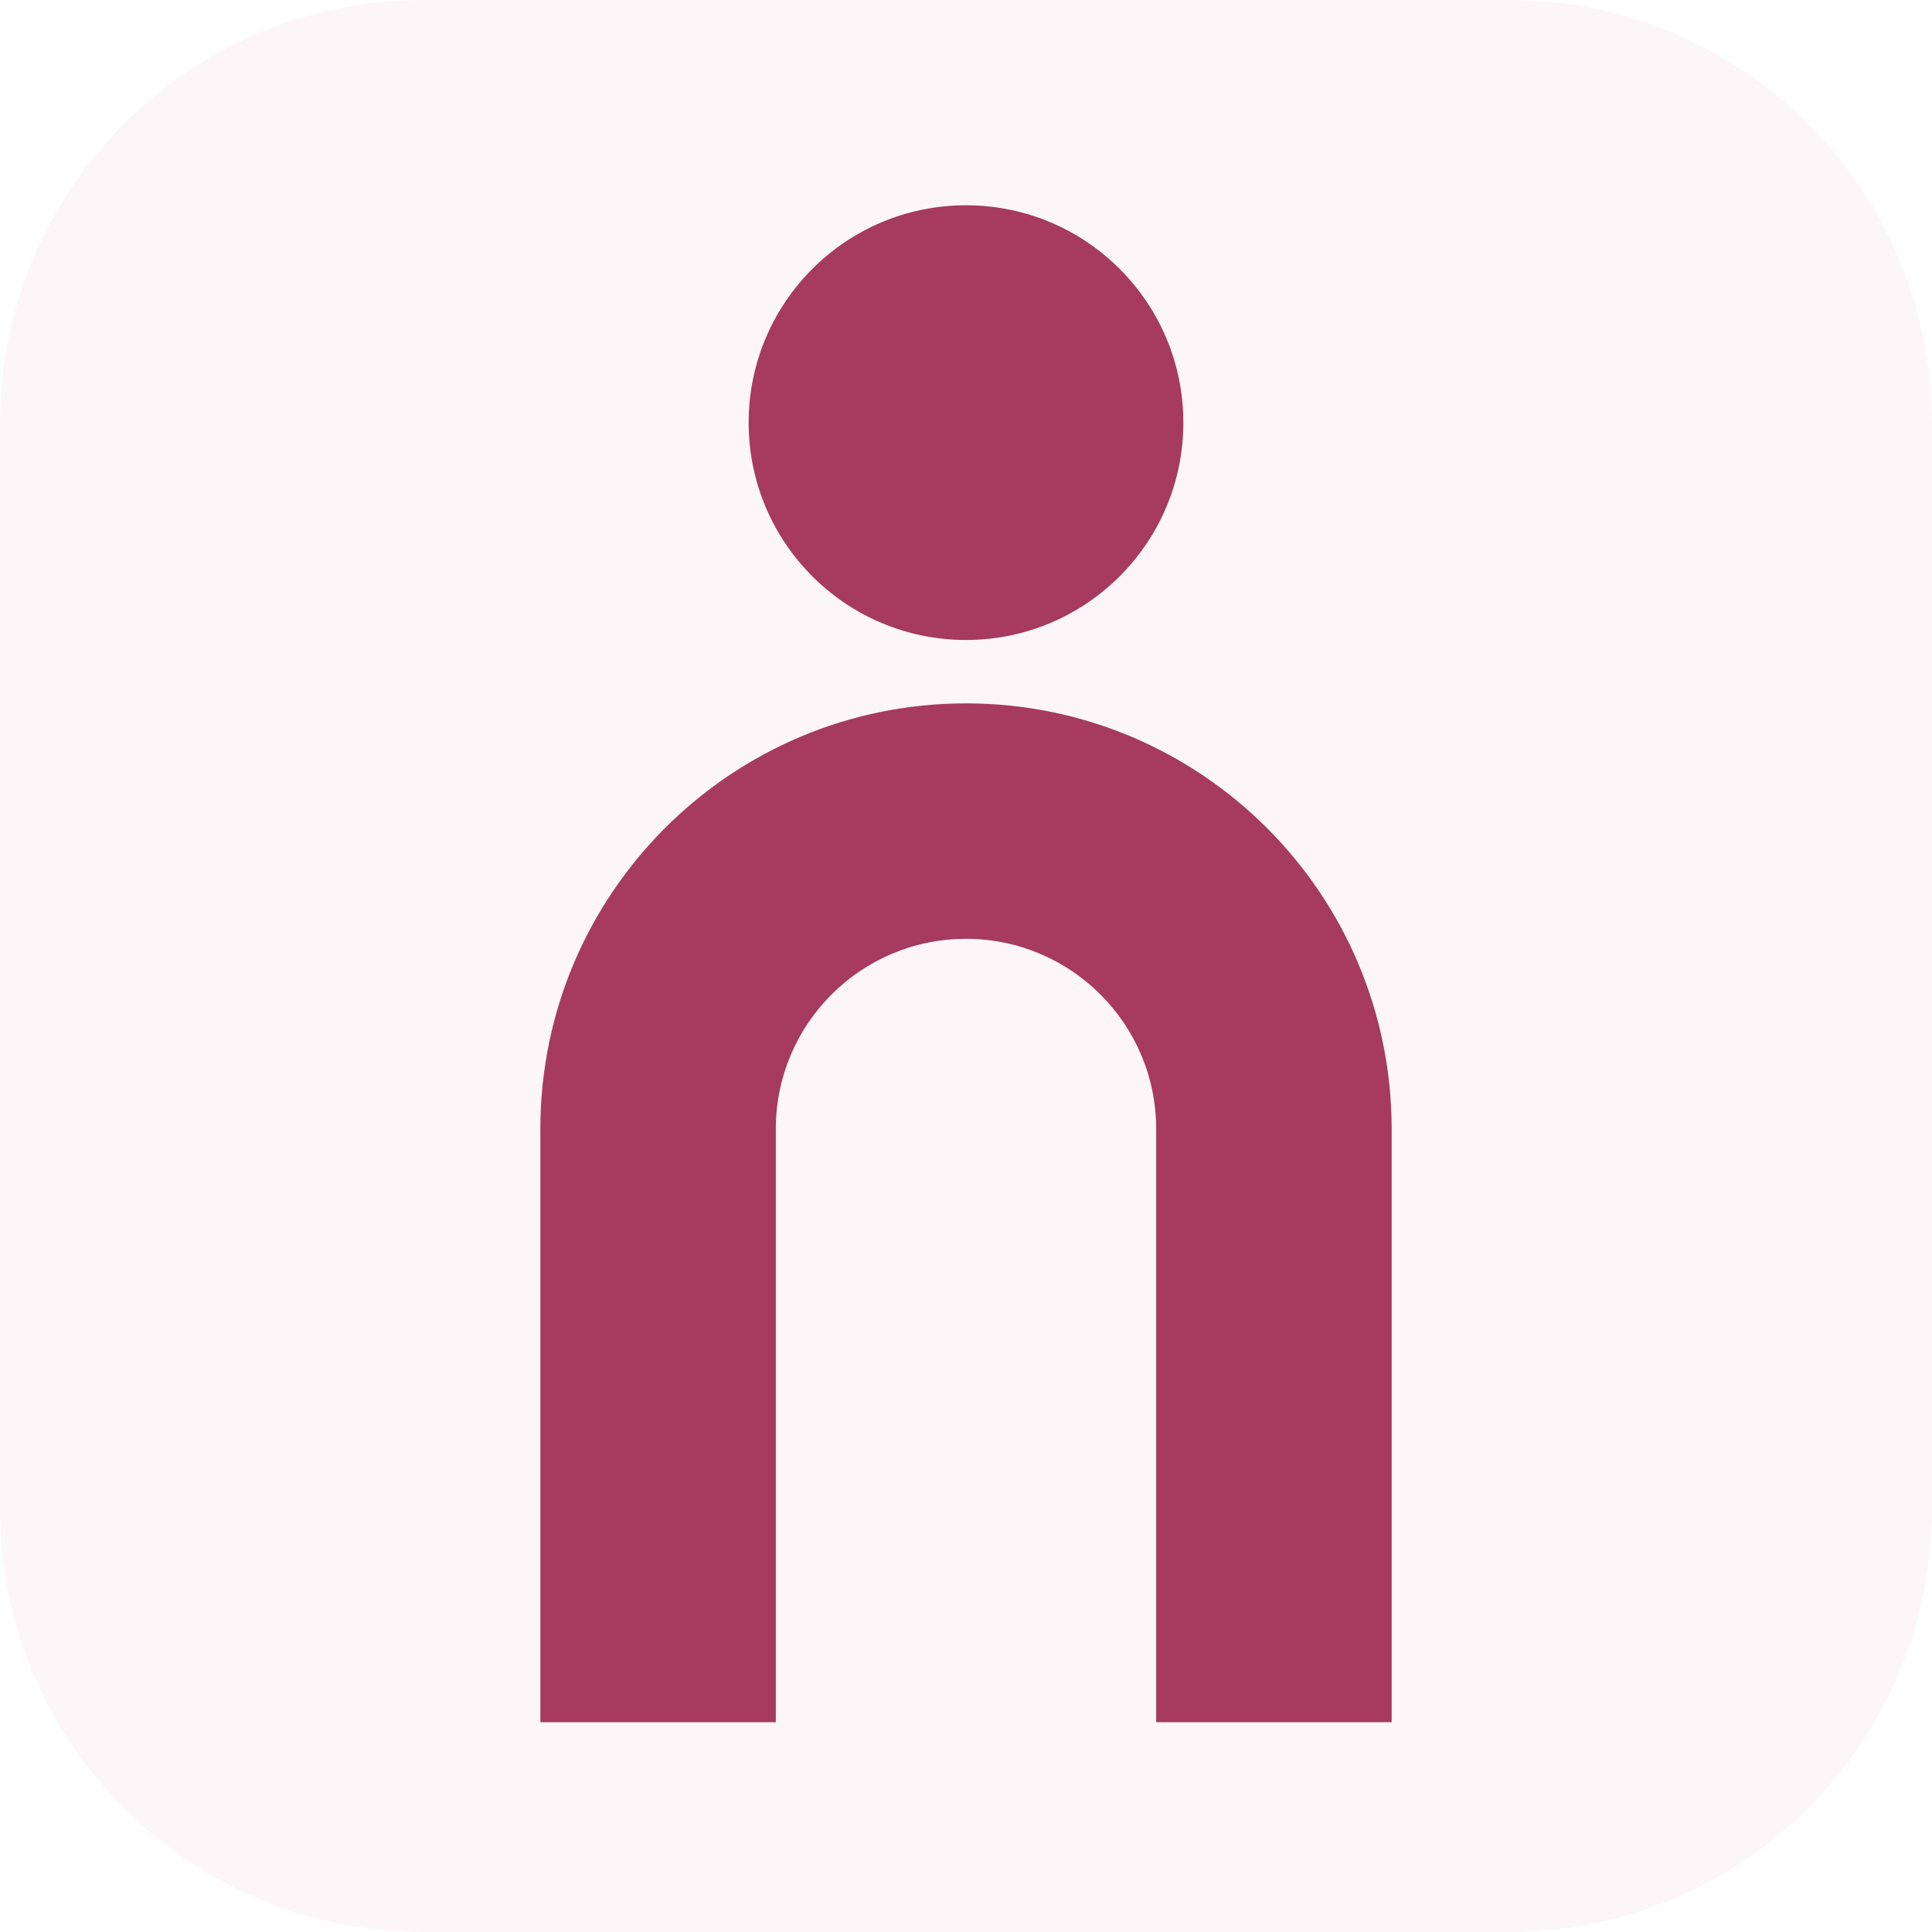
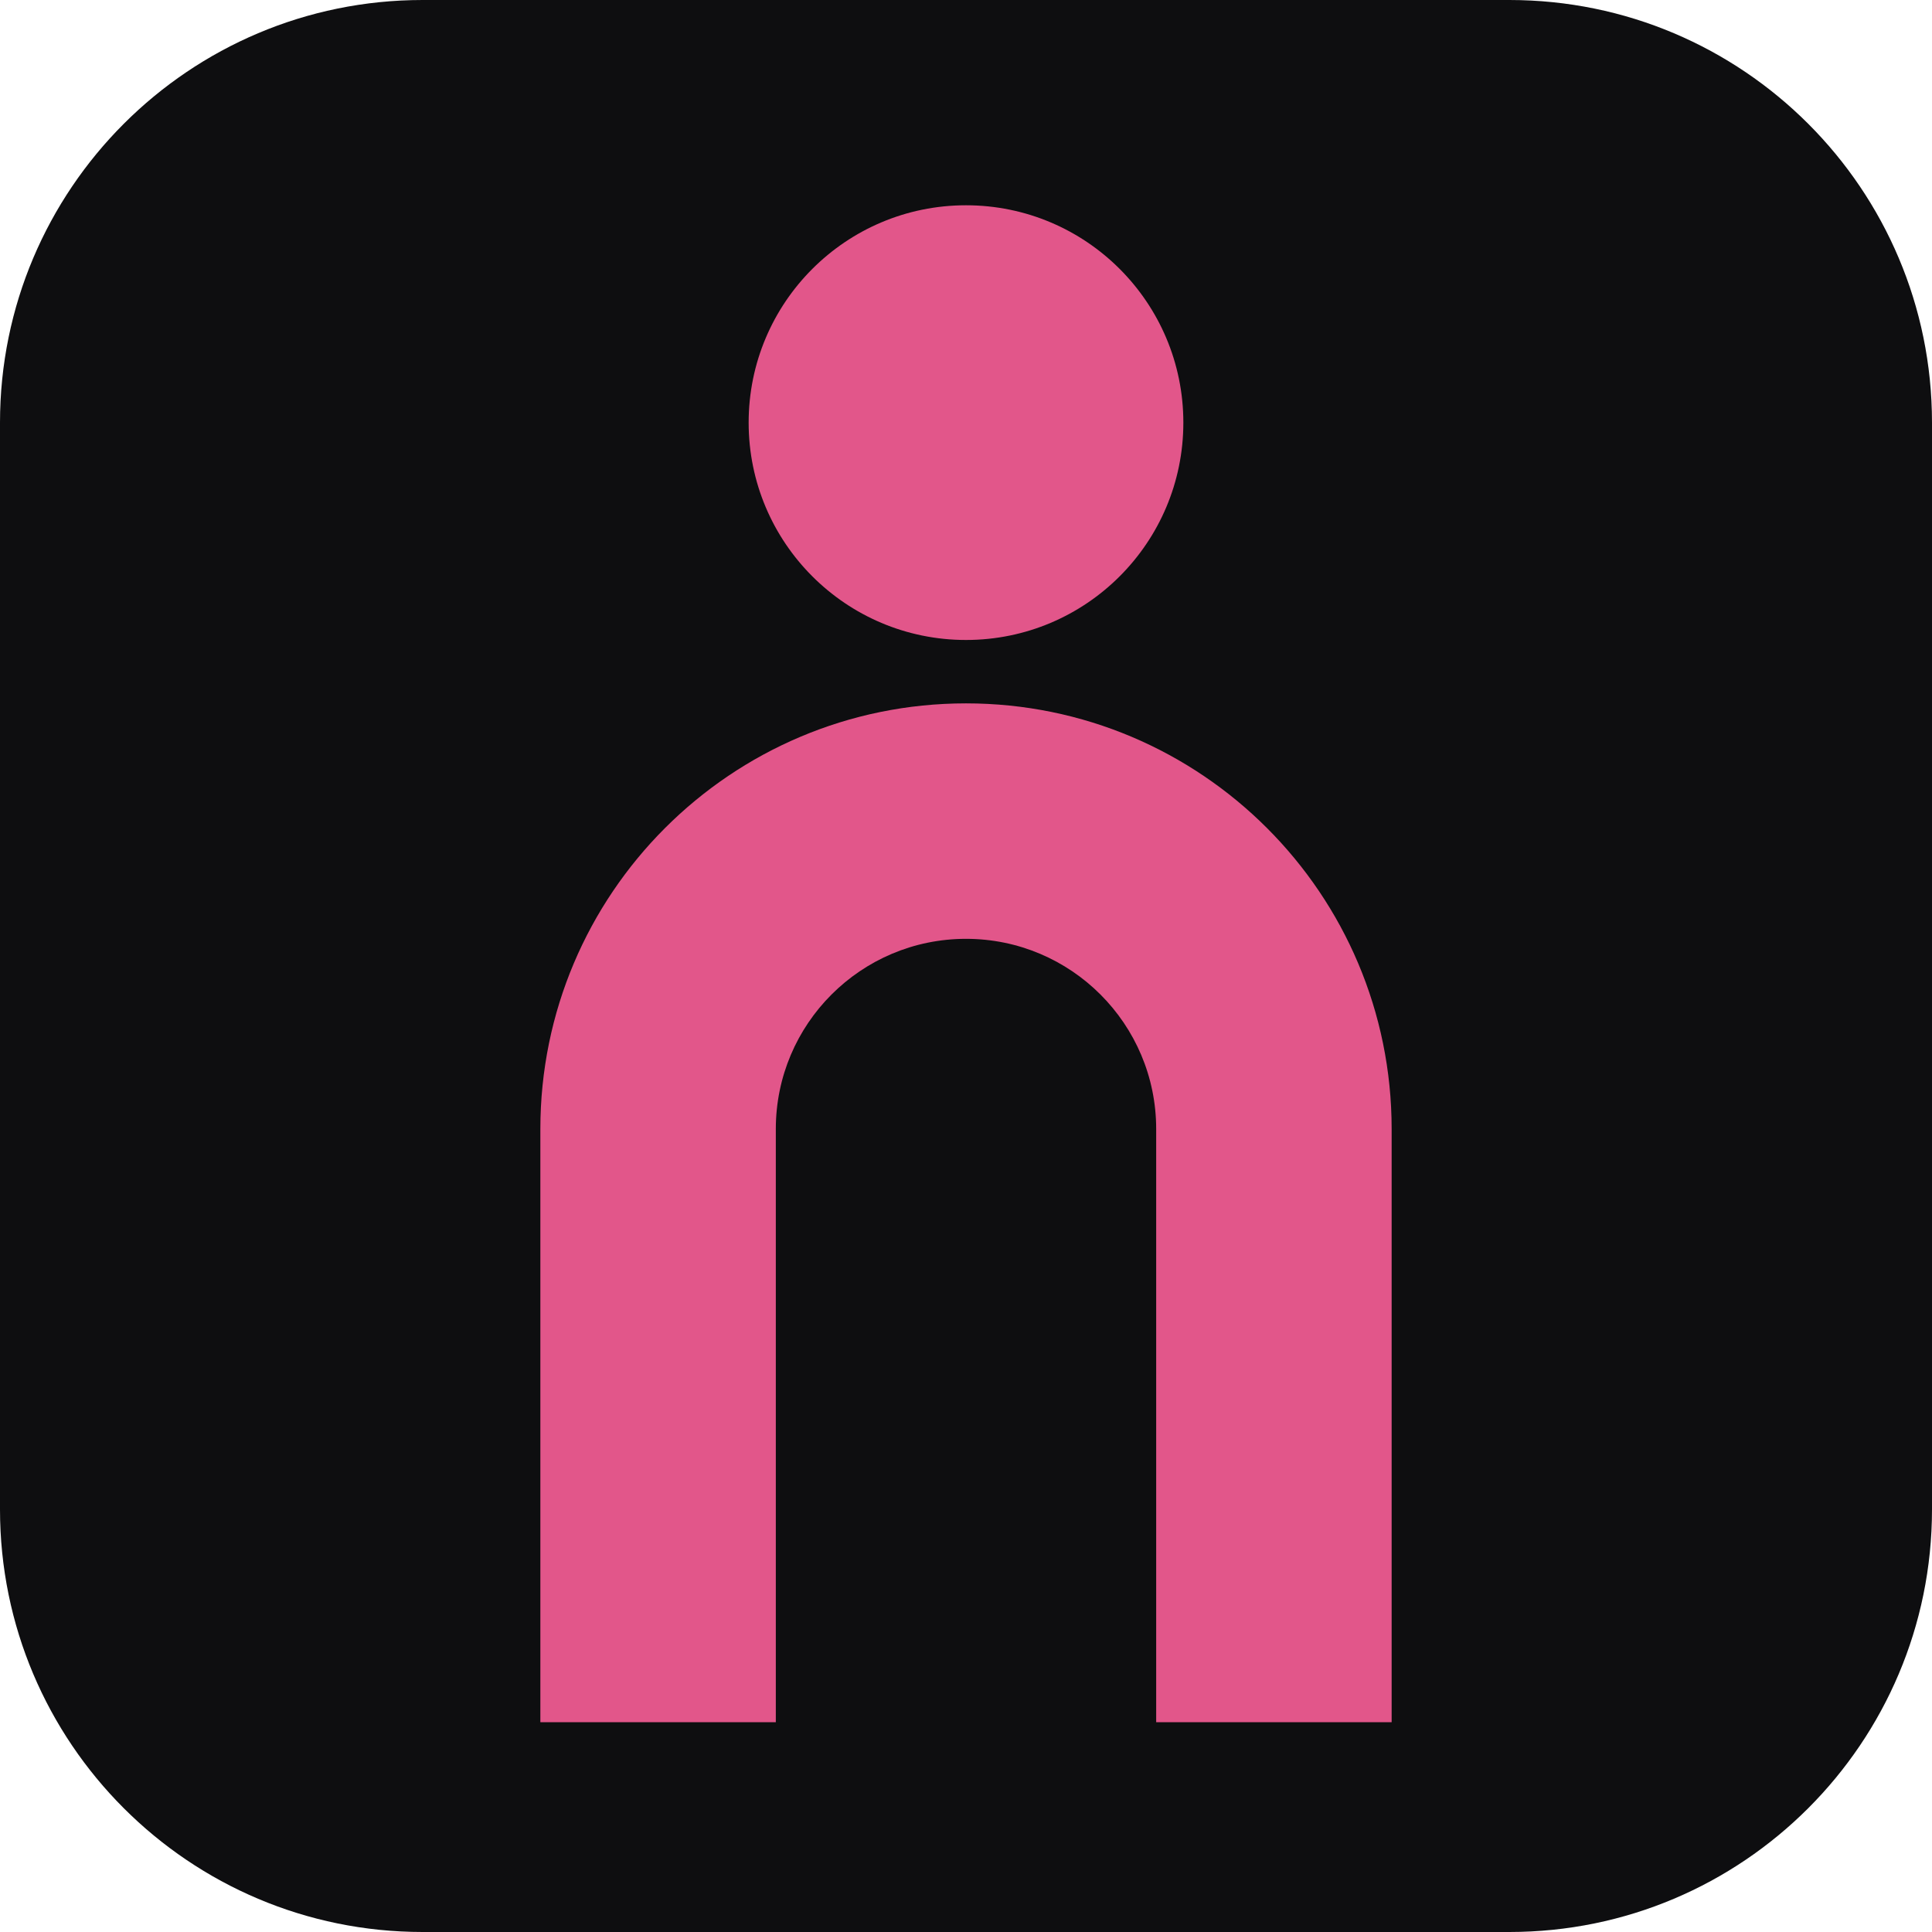
<svg xmlns="http://www.w3.org/2000/svg" viewBox="0 0 512 512">
-   <rect width="512" height="512" rx="112" fill="#FDF6F8" />
-   <g fill="#A63A5F" transform="translate(256 256) scale(1.2) translate(-256 -256)">
+   <rect width="512" height="512" rx="112" fill="#0E0E10" />
+   <g fill="#E2568A" transform="translate(256 256) scale(1.2) translate(-256 -256)">
    <circle cx="256" cy="136" r="48" />
    <path d="M162 423V292a94 94 0 0 1 188 0v131h-52V292a42 42 0 0 0-84 0v131Z" />
  </g>
</svg>
